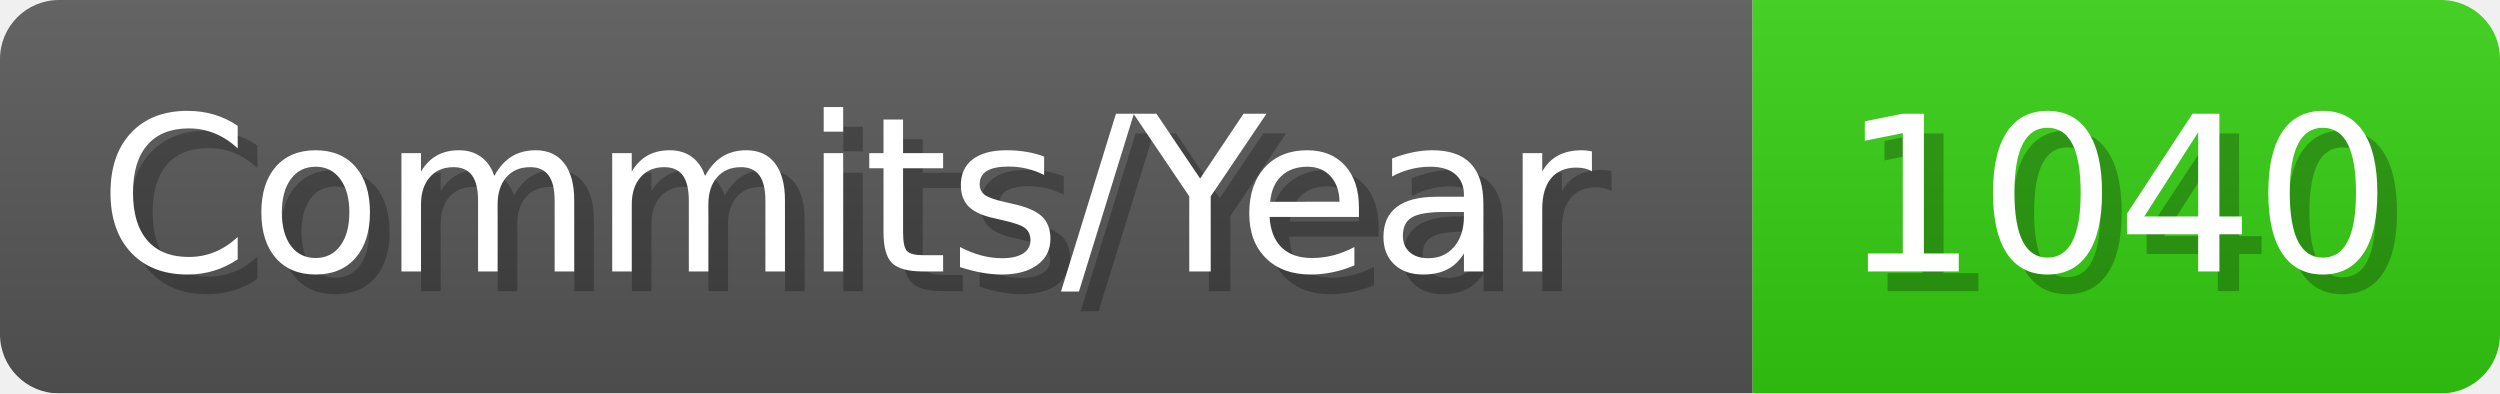
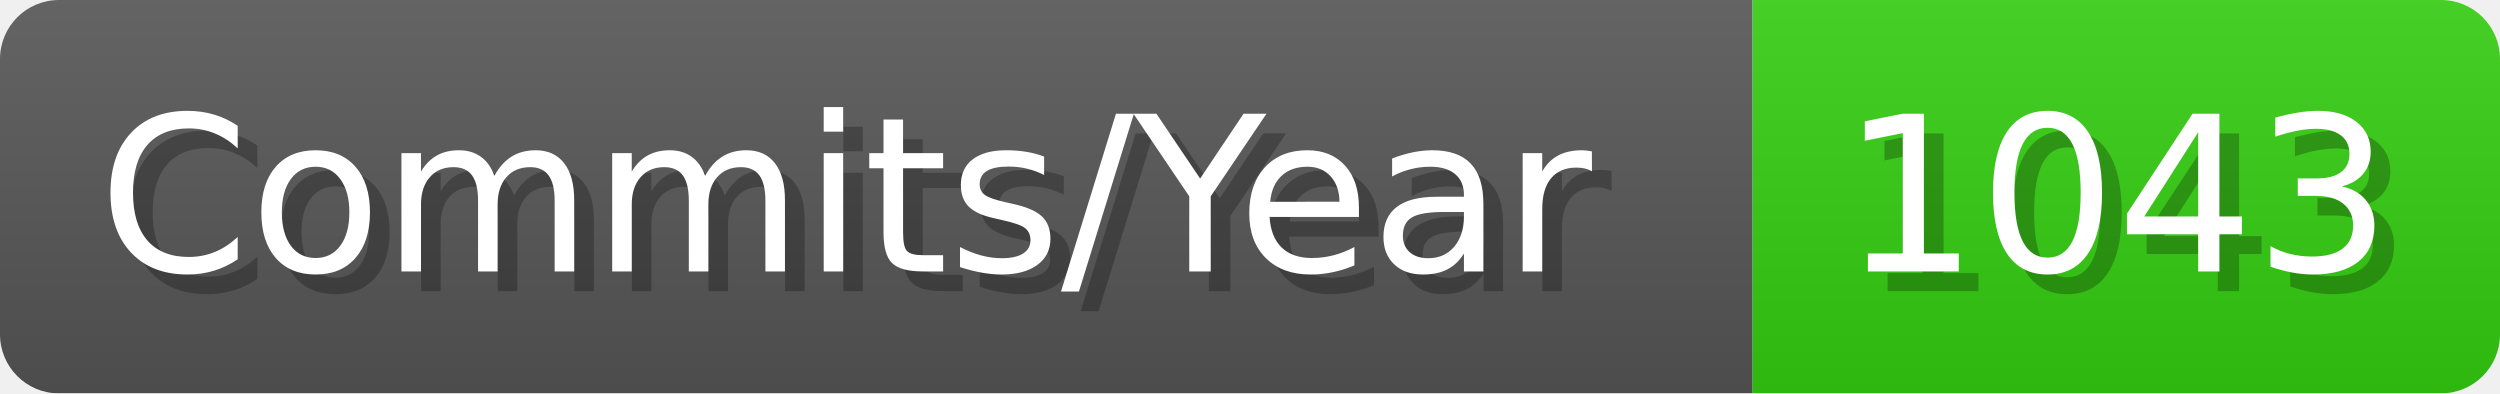
- <svg xmlns="http://www.w3.org/2000/svg" width="127.1" height="20" viewBox="0 0 1271 200" role="img" aria-label="Commits/Year: 1040">
+ <svg xmlns="http://www.w3.org/2000/svg" width="127.1" height="20" viewBox="0 0 1271 200" role="img" aria-label="Commits/Year: 1043">
  <linearGradient id="aUPdi" x2="0" y2="100%">
    <stop offset="0" stop-opacity=".1" stop-color="#EEE" />
    <stop offset="1" stop-opacity=".1" />
  </linearGradient>
  <mask id="WfAiQ">
    <rect width="1271" height="200" rx="30" fill="#FFF" />
  </mask>
  <g mask="url(#WfAiQ)">
    <rect width="891" height="200" fill="#555" />
    <rect width="380" height="200" fill="#3C1" x="891" />
    <rect width="1271" height="200" fill="url(#aUPdi)" />
  </g>
  <g aria-hidden="true" fill="#fff" text-anchor="start" font-family="Verdana,DejaVu Sans,sans-serif" font-size="110">
    <text x="60" y="148" textLength="791" fill="#000" opacity="0.25">Commits/Year</text>
    <text x="50" y="138" textLength="791">Commits/Year</text>
-     <text x="946" y="148" textLength="280" fill="#000" opacity="0.25">1040</text>
-     <text x="936" y="138" textLength="280">1040</text>
+     <text x="946" y="148" textLength="280" fill="#000" opacity="0.25">1043</text>
+     <text x="936" y="138" textLength="280">1043</text>
  </g>
</svg>
